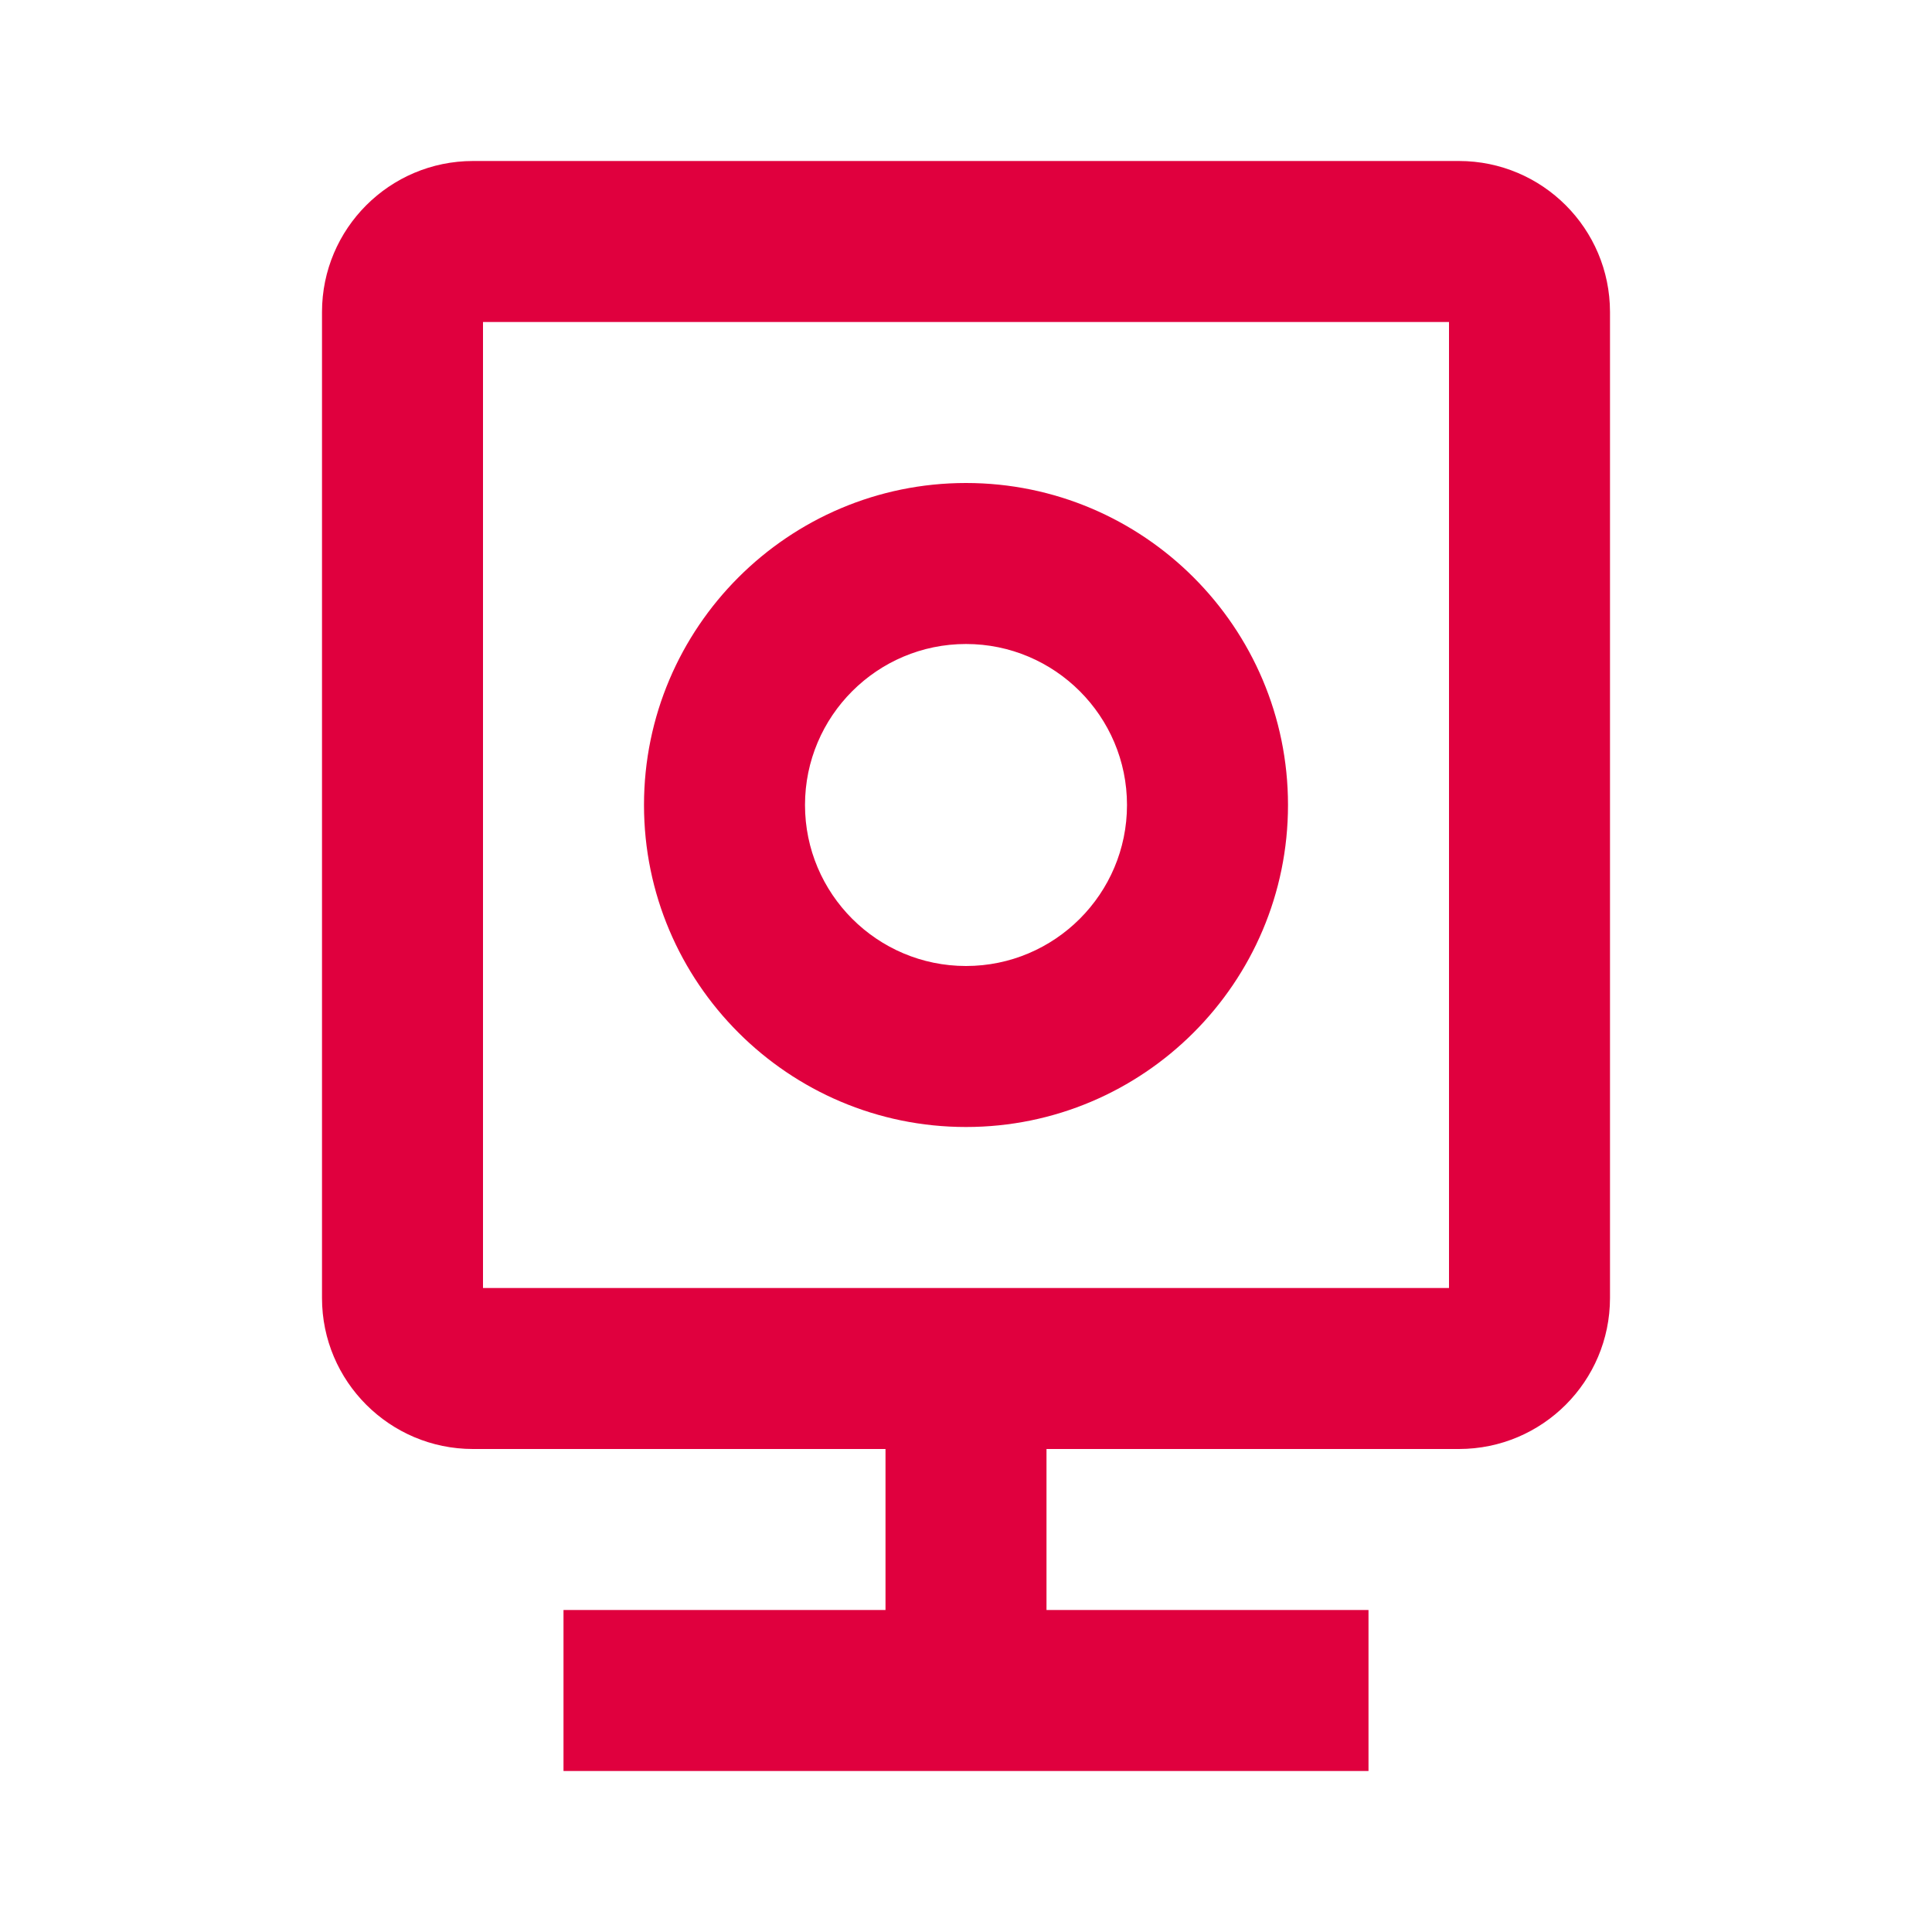
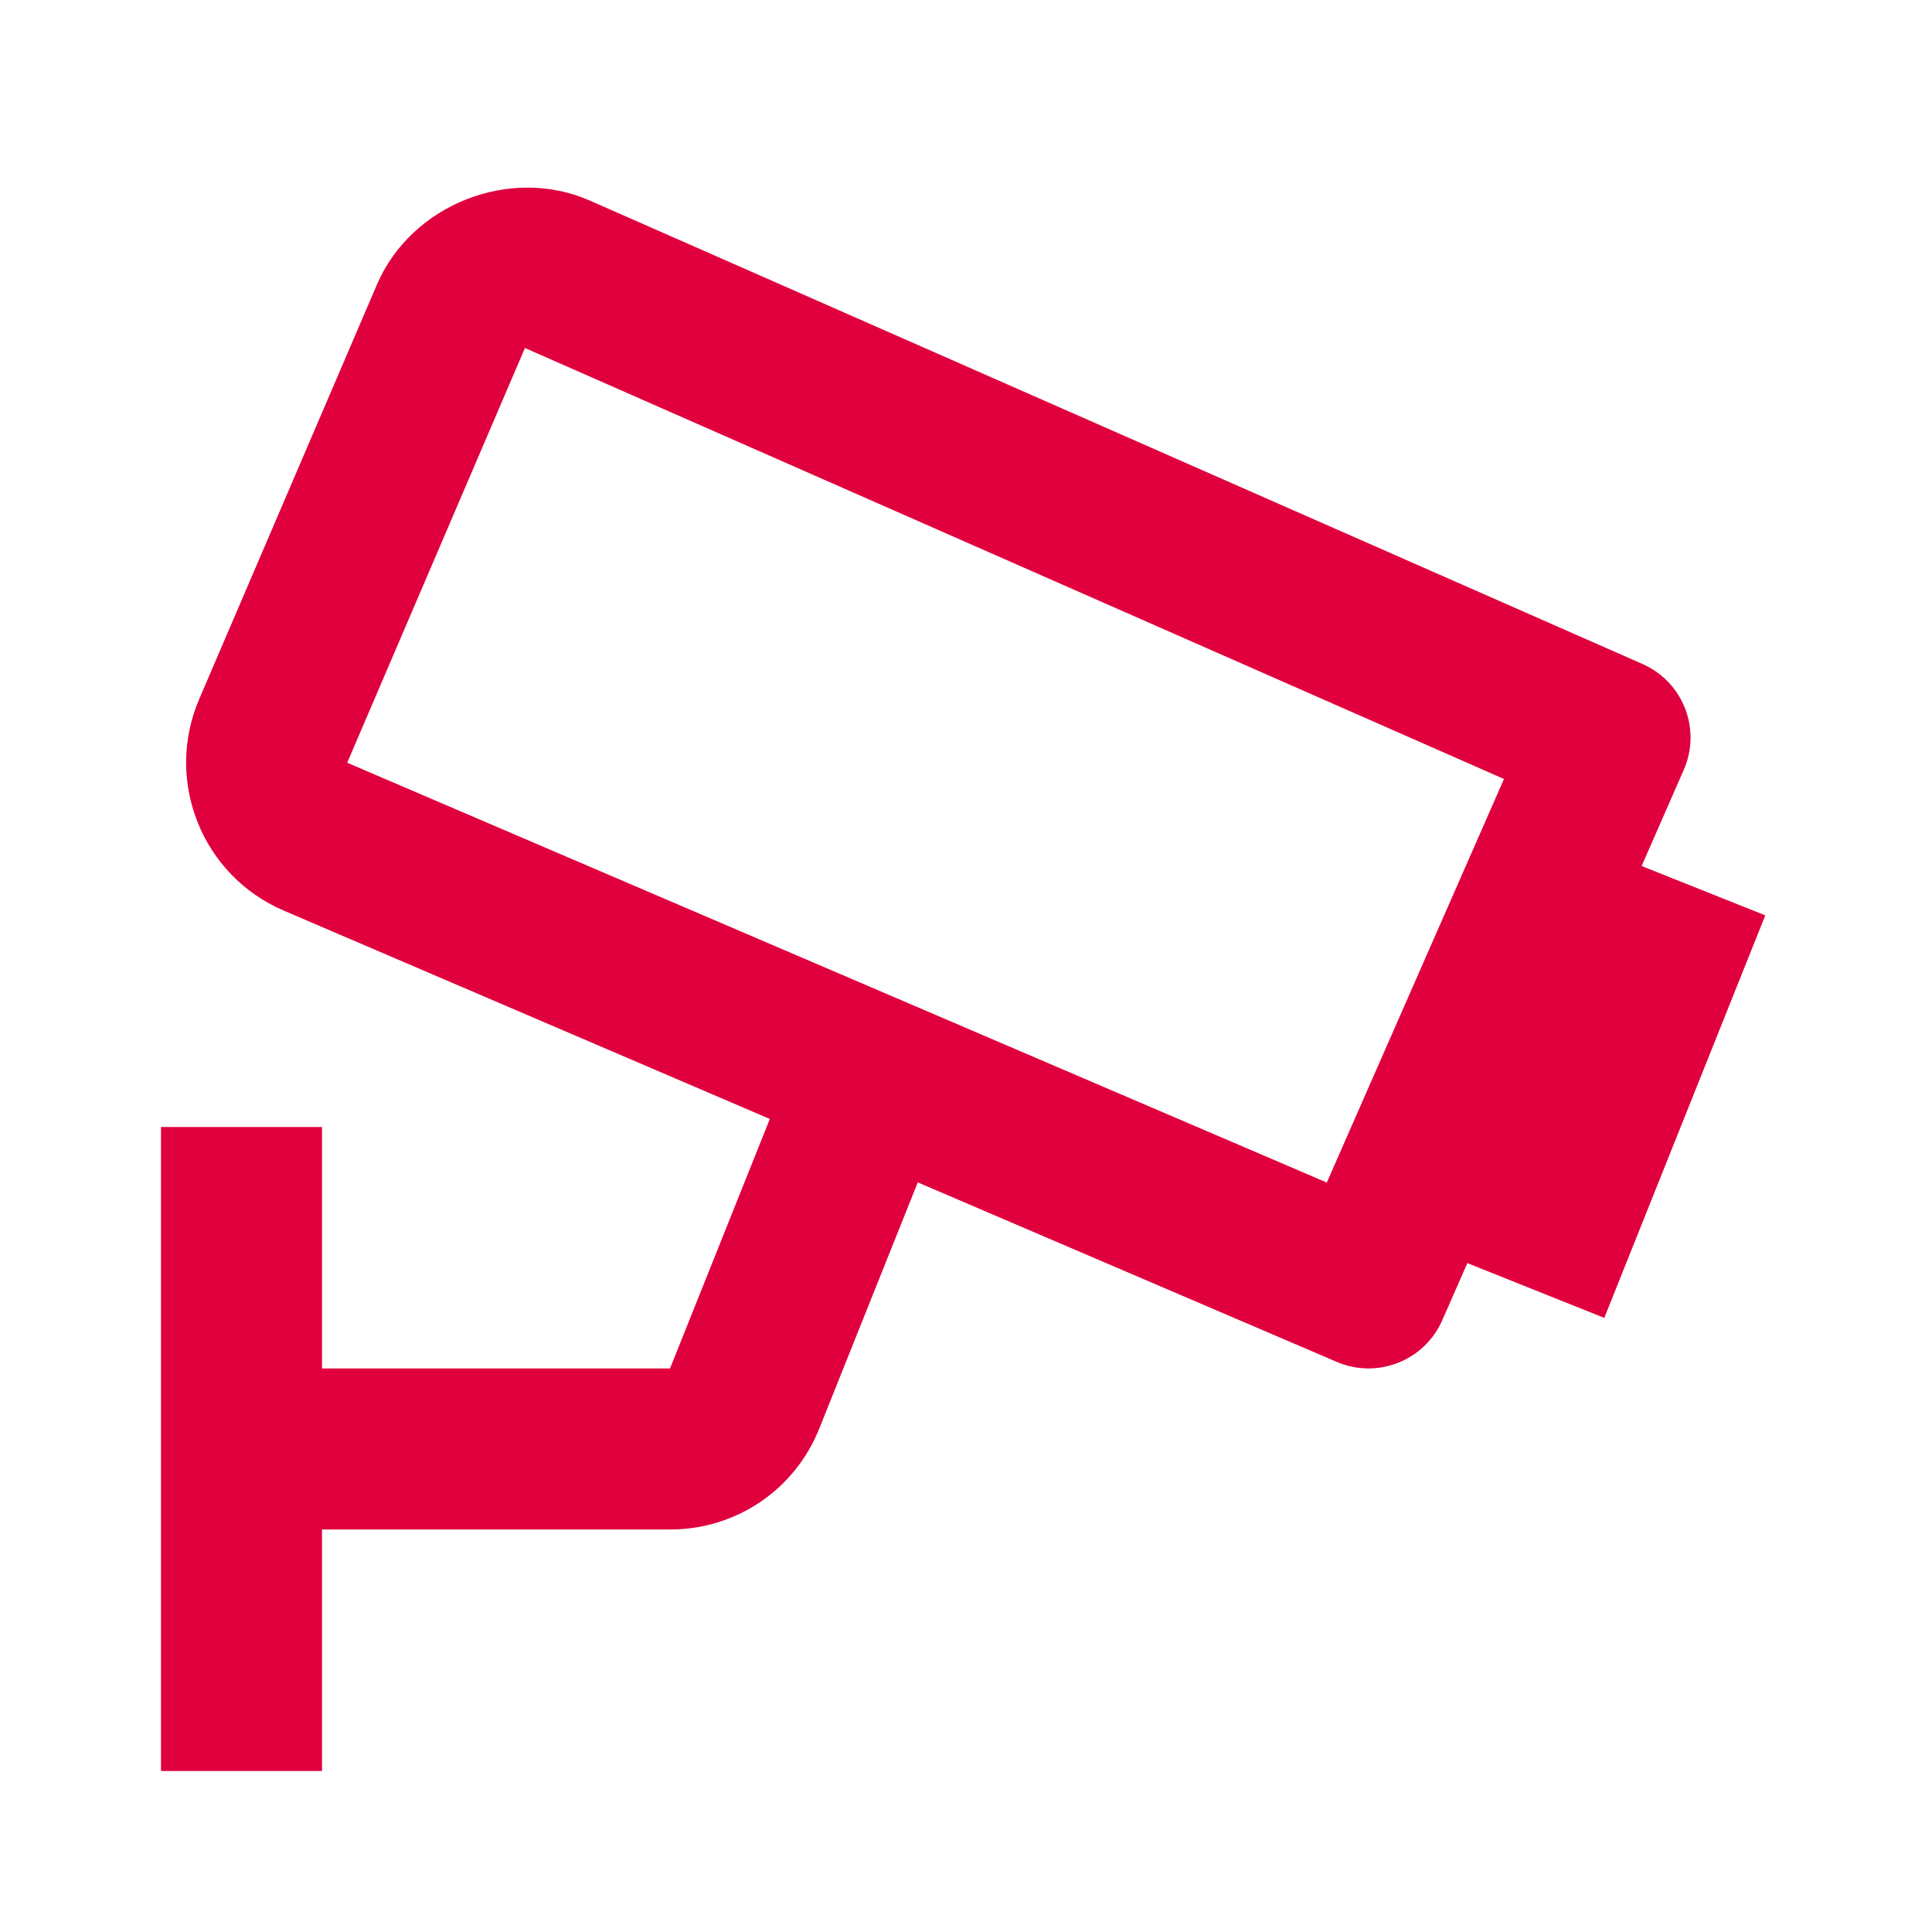
<svg xmlns="http://www.w3.org/2000/svg" width="24" height="24" viewBox="0 0 24 24" style="fill: #E0003E;transform: ;msFilter:;">
-   <path d="M18.125 2H5.875A1.877 1.877 0 0 0 4 3.875v12.25C4 17.159 4.841 18 5.875 18H11v2H7v2h10v-2h-4v-2h5.125A1.877 1.877 0 0 0 20 16.125V3.875A1.877 1.877 0 0 0 18.125 2zM18 16H6V4h12v12z" />
-   <path d="M12 14c2.206 0 4-1.794 4-4s-1.794-4-4-4-4 1.794-4 4 1.794 4 4 4zm0-6c1.103 0 2 .897 2 2s-.897 2-2 2-2-.897-2-2 .897-2 2-2z" />
+   <path d="M20.916 9.564a.998.998 0 0 0-.513-1.316L7.328 2.492c-.995-.438-2.22.051-2.645 1.042l-2.21 5.154a2.001 2.001 0 0 0 1.052 2.624L9.563 13.9 8.323 17H4v-3H2v8h2v-3h4.323c.823 0 1.552-.494 1.856-1.258l1.222-3.054 5.205 2.23a1 1 0 0 0 1.31-.517l.312-.71 1.701.68 2-5-1.536-.613.523-1.194zm-4.434 5.126L4.313 9.475l2.208-5.152 12.162 5.354-2.201 5.013z" />
</svg>
